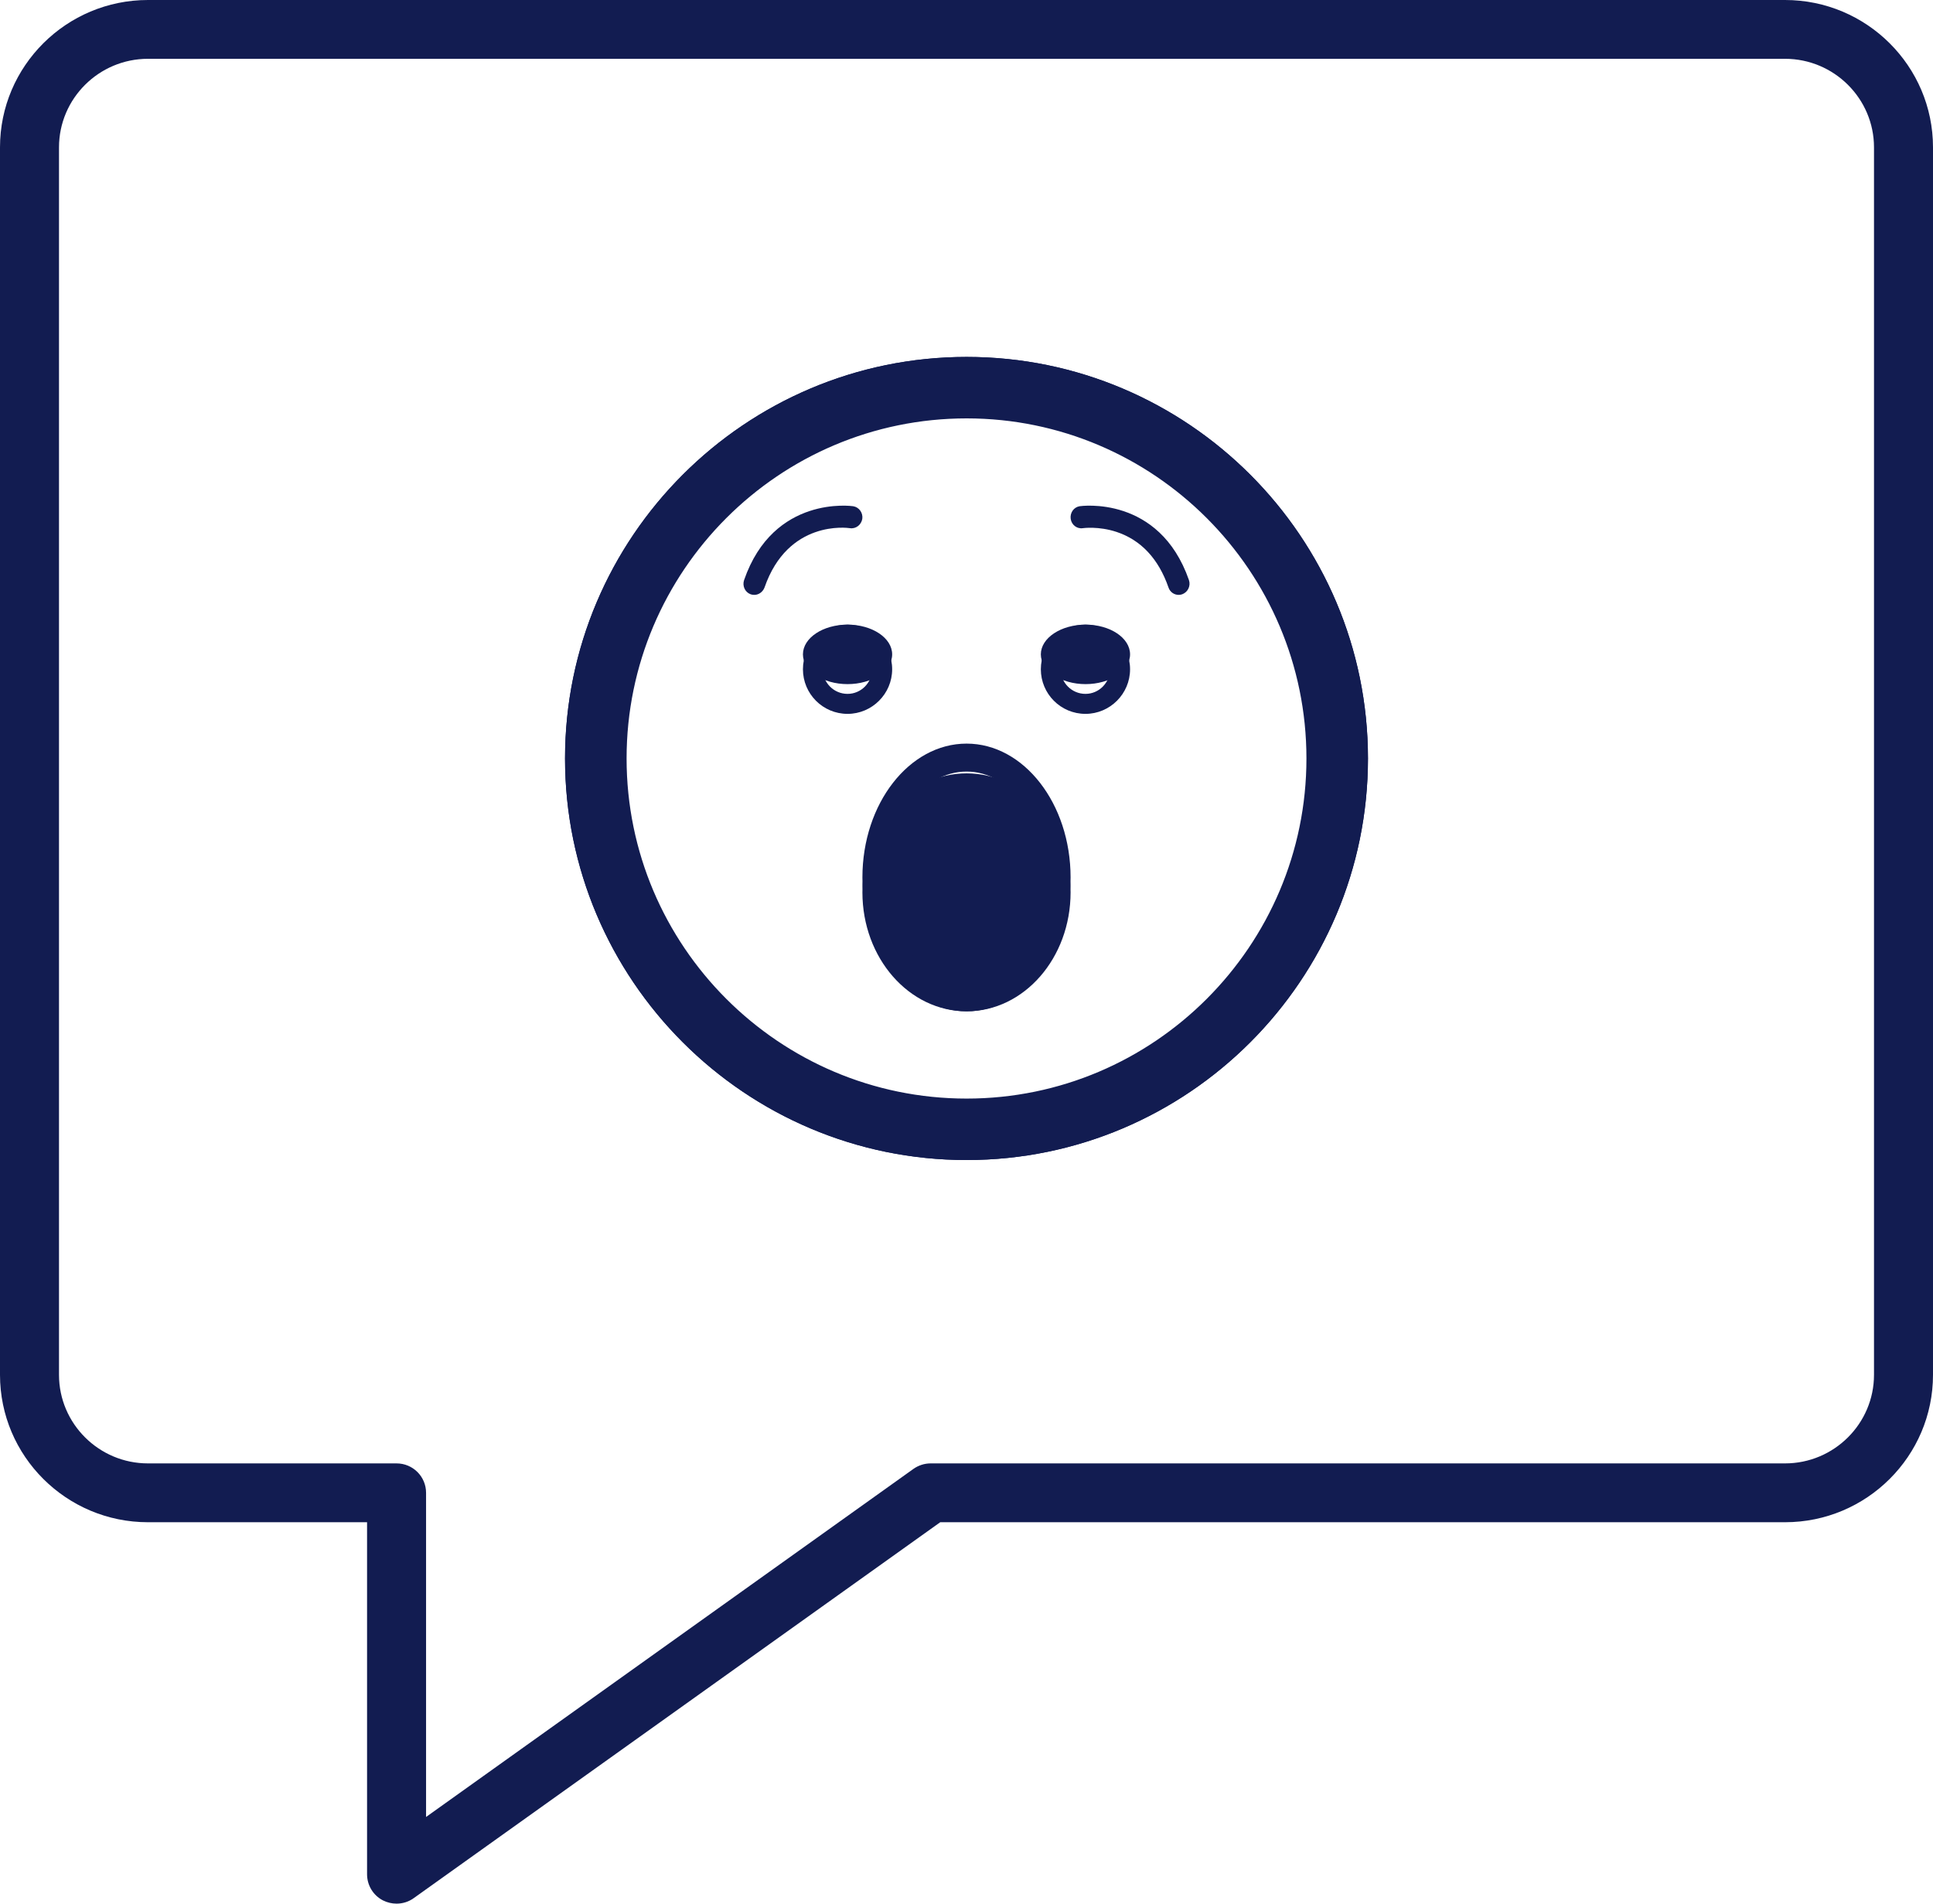
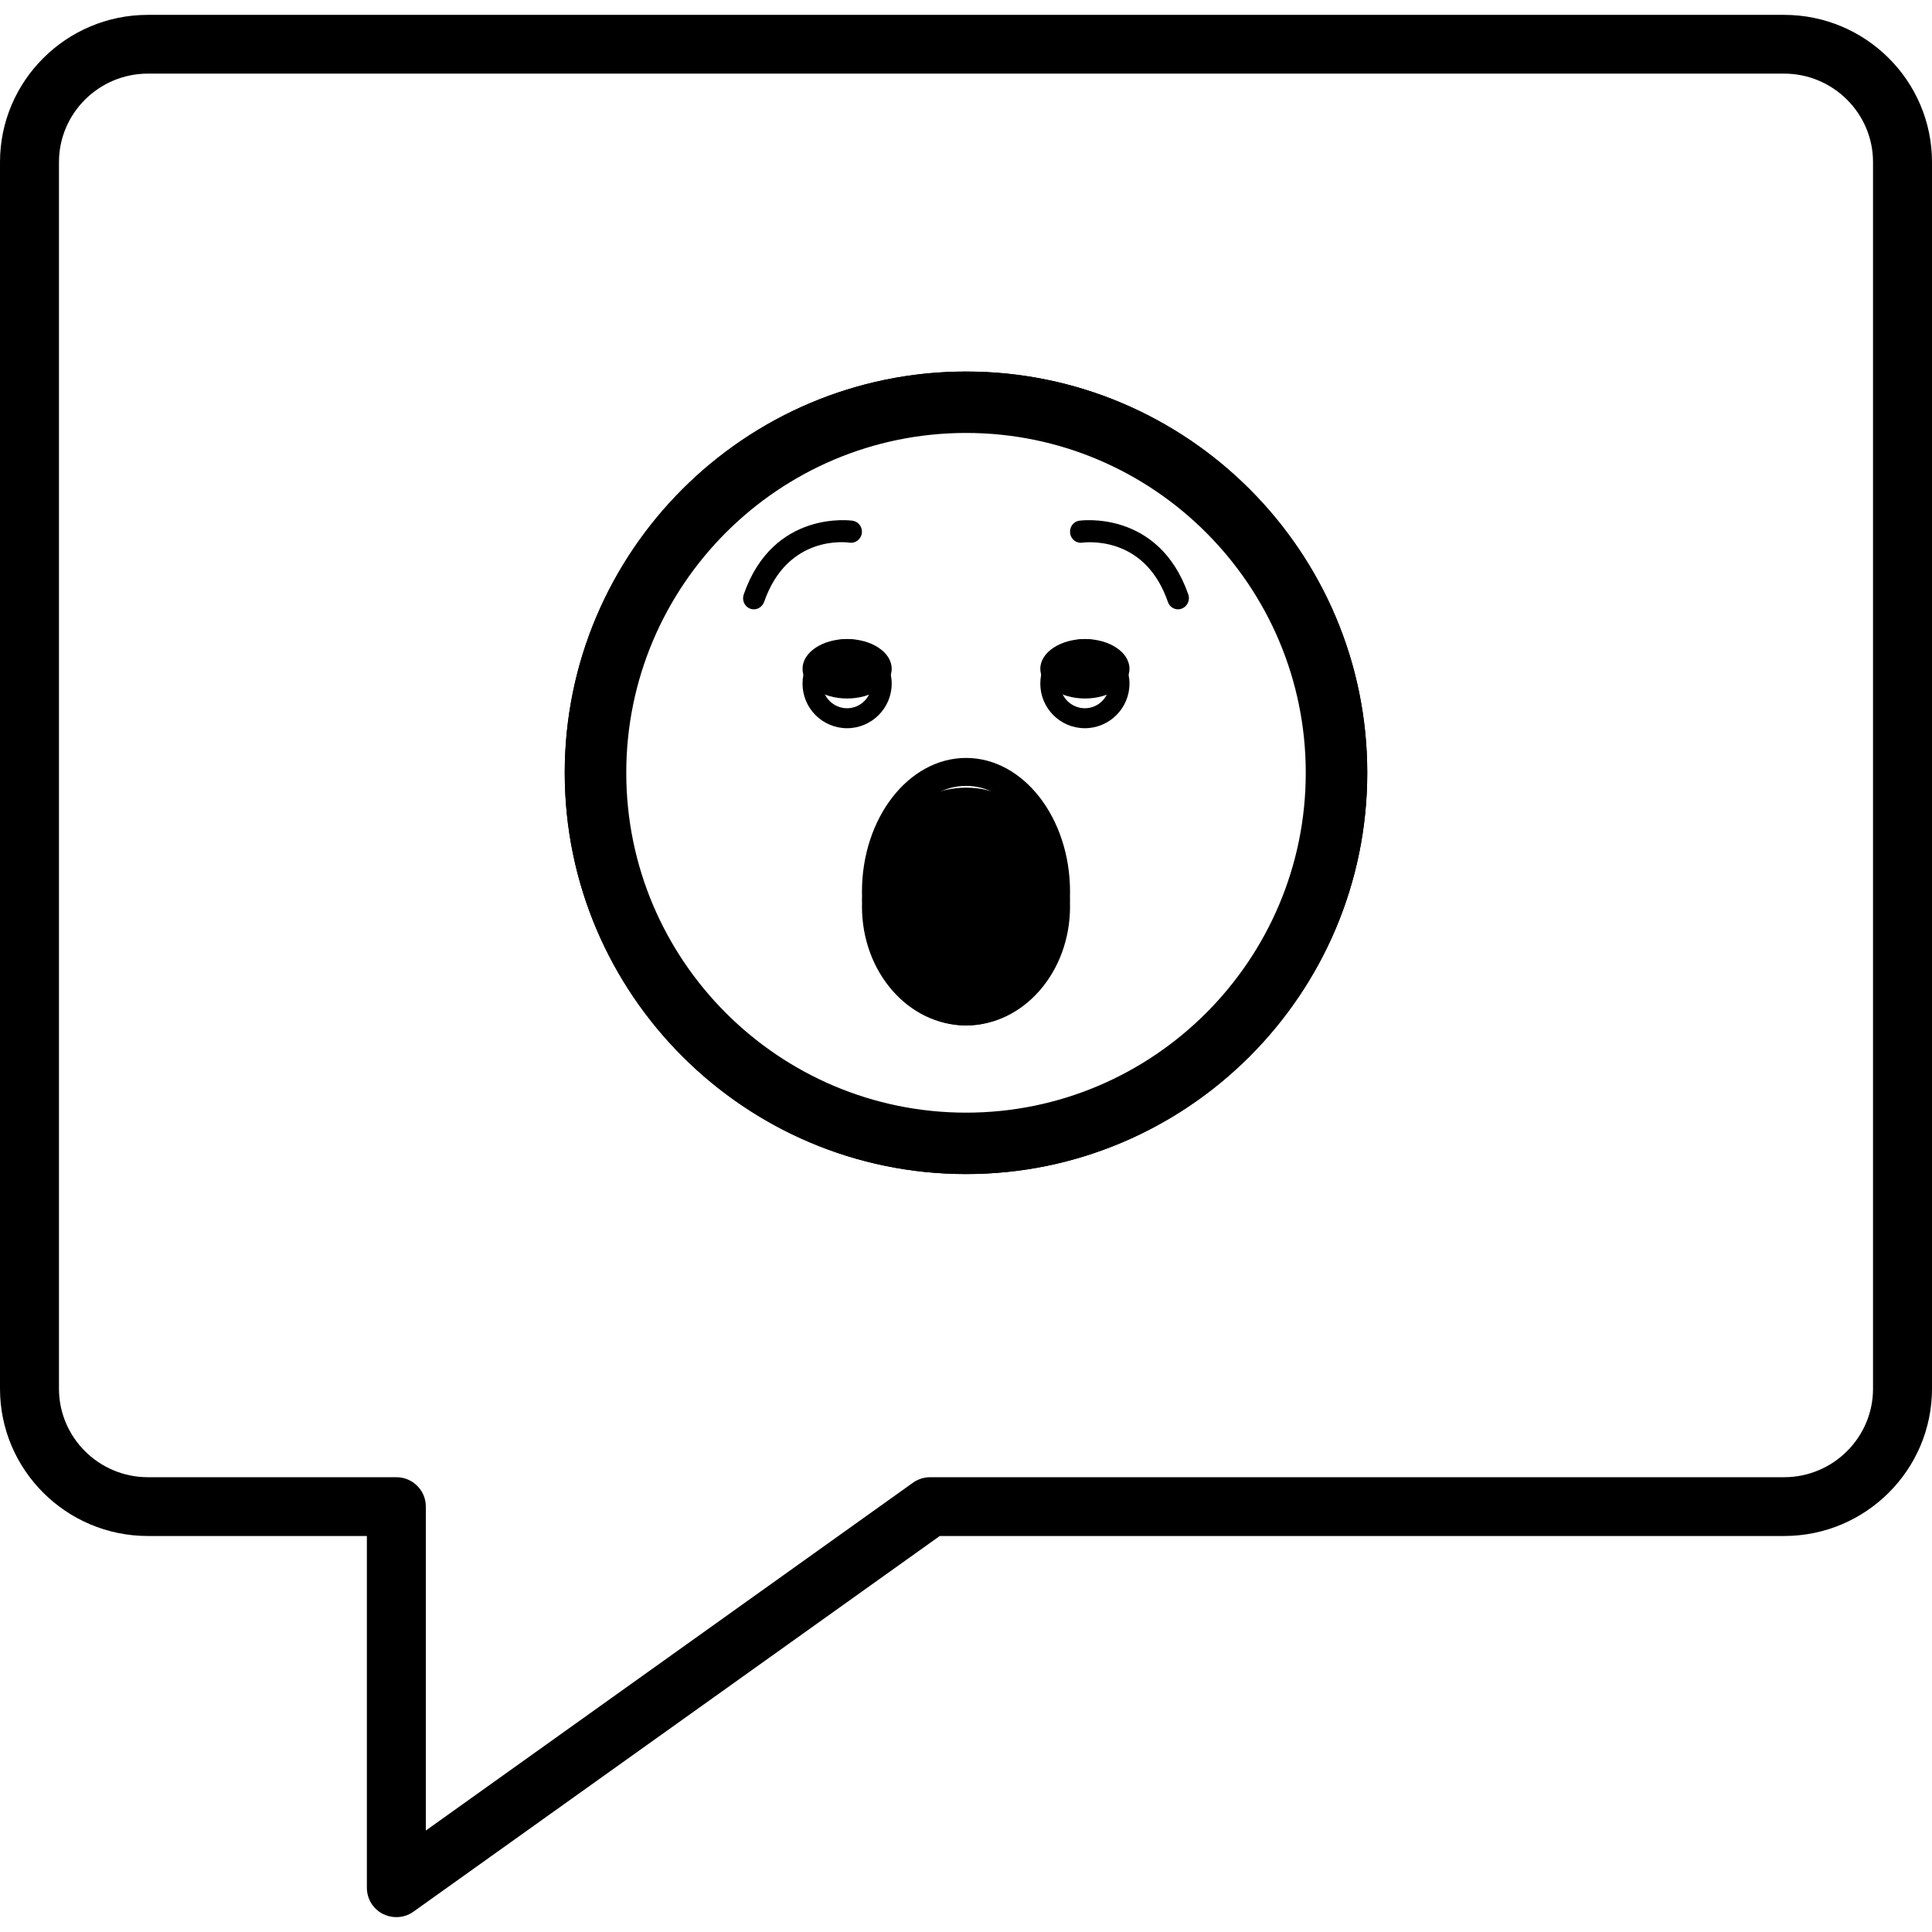
- <svg xmlns="http://www.w3.org/2000/svg" width="65" height="64" viewBox="0 0 65 64" fill="none">
-   <path d="M4.975 1.977C3.328 1.977 1.984 3.313 1.984 4.954V46.222C1.984 47.863 3.328 49.199 4.975 49.199H13.335C13.884 49.199 14.327 49.642 14.327 50.188V61.086L30.716 49.384C30.885 49.264 31.089 49.199 31.293 49.199H60.025C61.672 49.199 63.016 47.863 63.016 46.222V4.954C63.016 3.313 61.672 1.977 60.025 1.977H4.975ZM13.335 64C13.18 64 13.025 63.964 12.878 63.891C12.547 63.721 12.343 63.381 12.343 63.011V51.177H4.975C2.231 51.177 0 48.954 0 46.222V4.954C0 2.223 2.231 3.71459e-07 4.975 3.71459e-07H60.025C62.769 3.71459e-07 65 2.223 65 4.954V46.222C65 48.954 62.769 51.177 60.025 51.177H31.617L13.912 63.815C13.743 63.938 13.539 64 13.335 64" fill="#121C51" />
-   <path d="M32.504 13.413C25.834 13.413 20.414 18.835 20.414 25.5C20.414 32.165 25.834 37.587 32.504 37.587C39.166 37.587 44.586 32.165 44.586 25.5C44.586 18.835 39.166 13.413 32.504 13.413ZM32.504 39C25.059 39 19 32.944 19 25.5C19 18.056 25.059 12 32.504 12C39.948 12 46 18.056 46 25.5C46 32.944 39.948 39 32.504 39Z" fill="#121C51" />
-   <path d="M32.504 14.066C26.198 14.066 21.07 19.195 21.07 25.5C21.07 31.805 26.198 36.934 32.504 36.934C38.802 36.934 43.931 31.805 43.931 25.5C43.931 19.195 38.802 14.066 32.504 14.066ZM32.504 37.623C25.817 37.623 20.377 32.184 20.377 25.5C20.377 18.815 25.817 13.377 32.504 13.377C39.182 13.377 44.623 18.815 44.623 25.5C44.623 32.184 39.182 37.623 32.504 37.623ZM32.504 12.689C25.437 12.689 19.692 18.436 19.692 25.5C19.692 32.564 25.437 38.311 32.504 38.311C39.563 38.311 45.308 32.564 45.308 25.5C45.308 18.436 39.563 12.689 32.504 12.689ZM32.504 39C25.056 39 19 32.944 19 25.5C19 18.056 25.056 12 32.504 12C39.944 12 46 18.056 46 25.5C46 32.944 39.944 39 32.504 39Z" fill="#121C51" />
-   <path d="M36 30C36 32.209 34.435 34 32.504 34C30.565 34 29 32.209 29 30C29 27.791 30.565 26 32.504 26C34.435 26 36 27.791 36 30Z" fill="#121C51" />
-   <path d="M32.503 25.94C31.03 25.94 29.84 27.537 29.84 29.5C29.84 31.462 31.03 33.06 32.503 33.06C33.971 33.06 35.16 31.462 35.16 29.5C35.16 27.537 33.971 25.94 32.503 25.94ZM32.503 34C30.571 34 29 31.981 29 29.5C29 27.019 30.571 25 32.503 25C34.429 25 36 27.019 36 29.5C36 31.981 34.429 34 32.503 34Z" fill="#121C51" />
-   <path d="M30 22C30 22.552 29.328 23 28.5 23C27.672 23 27 22.552 27 22C27 21.447 27.672 21 28.5 21C29.328 21 30 21.447 30 22Z" fill="#121C51" />
-   <path d="M28.5 21.673C28.041 21.673 27.669 22.044 27.669 22.5C27.669 22.956 28.041 23.328 28.5 23.328C28.953 23.328 29.324 22.956 29.324 22.5C29.324 22.044 28.953 21.673 28.5 21.673ZM28.5 24C27.669 24 27 23.327 27 22.5C27 21.673 27.669 21 28.5 21C29.324 21 30 21.673 30 22.5C30 23.327 29.324 24 28.5 24Z" fill="#121C51" />
-   <path d="M38 22C38 22.552 37.33 23 36.504 23C35.678 23 35 22.552 35 22C35 21.447 35.678 21 36.504 21C37.33 21 38 21.447 38 22Z" fill="#121C51" />
-   <path d="M36.5 21.673C36.041 21.673 35.669 22.044 35.669 22.5C35.669 22.956 36.041 23.328 36.5 23.328C36.953 23.328 37.324 22.956 37.324 22.5C37.324 22.044 36.953 21.673 36.5 21.673ZM36.5 24C35.669 24 35 23.327 35 22.5C35 21.673 35.669 21 36.5 21C37.324 21 38 21.673 38 22.5C38 23.327 37.324 24 36.5 24Z" fill="#121C51" />
-   <path d="M39.636 20C39.483 20 39.344 19.905 39.293 19.753C38.957 18.784 38.365 18.155 37.546 17.883C36.94 17.683 36.421 17.756 36.413 17.757C36.216 17.788 36.033 17.648 36.004 17.445C35.975 17.241 36.106 17.051 36.304 17.019C36.333 17.015 38.979 16.633 39.98 19.502C40.046 19.696 39.944 19.909 39.754 19.979C39.717 19.993 39.673 20 39.636 20" fill="#121C51" />
-   <path d="M25.364 20C25.32 20 25.276 19.993 25.24 19.979C25.05 19.909 24.955 19.696 25.021 19.502C26.015 16.633 28.66 17.015 28.689 17.019C28.887 17.05 29.025 17.241 28.996 17.445C28.96 17.648 28.777 17.788 28.58 17.757C28.492 17.744 26.497 17.474 25.708 19.752C25.649 19.905 25.51 20 25.364 20" fill="#121C51" />
+ <svg xmlns="http://www.w3.org/2000/svg" width="80" height="80" viewBox="0 0 65 64" fill="none">
+   <path d="M4.975 1.977C3.328 1.977 1.984 3.313 1.984 4.954V46.222C1.984 47.863 3.328 49.199 4.975 49.199H13.335C13.884 49.199 14.327 49.642 14.327 50.188V61.086L30.716 49.384C30.885 49.264 31.089 49.199 31.293 49.199H60.025C61.672 49.199 63.016 47.863 63.016 46.222V4.954C63.016 3.313 61.672 1.977 60.025 1.977H4.975ZM13.335 64C13.18 64 13.025 63.964 12.878 63.891C12.547 63.721 12.343 63.381 12.343 63.011V51.177H4.975C2.231 51.177 0 48.954 0 46.222V4.954C0 2.223 2.231 3.71459e-07 4.975 3.71459e-07H60.025C62.769 3.71459e-07 65 2.223 65 4.954V46.222C65 48.954 62.769 51.177 60.025 51.177H31.617L13.912 63.815C13.743 63.938 13.539 64 13.335 64" fill="currentColor" />
+   <path d="M32.504 13.413C25.834 13.413 20.414 18.835 20.414 25.5C20.414 32.165 25.834 37.587 32.504 37.587C39.166 37.587 44.586 32.165 44.586 25.5C44.586 18.835 39.166 13.413 32.504 13.413ZM32.504 39C25.059 39 19 32.944 19 25.5C19 18.056 25.059 12 32.504 12C39.948 12 46 18.056 46 25.5C46 32.944 39.948 39 32.504 39Z" fill="currentColor" />
+   <path d="M32.504 14.066C26.198 14.066 21.07 19.195 21.07 25.5C21.07 31.805 26.198 36.934 32.504 36.934C38.802 36.934 43.931 31.805 43.931 25.5C43.931 19.195 38.802 14.066 32.504 14.066ZM32.504 37.623C25.817 37.623 20.377 32.184 20.377 25.5C20.377 18.815 25.817 13.377 32.504 13.377C39.182 13.377 44.623 18.815 44.623 25.5C44.623 32.184 39.182 37.623 32.504 37.623ZM32.504 12.689C25.437 12.689 19.692 18.436 19.692 25.5C19.692 32.564 25.437 38.311 32.504 38.311C39.563 38.311 45.308 32.564 45.308 25.5C45.308 18.436 39.563 12.689 32.504 12.689ZM32.504 39C25.056 39 19 32.944 19 25.5C19 18.056 25.056 12 32.504 12C39.944 12 46 18.056 46 25.5C46 32.944 39.944 39 32.504 39Z" fill="currentColor" />
+   <path d="M36 30C36 32.209 34.435 34 32.504 34C30.565 34 29 32.209 29 30C29 27.791 30.565 26 32.504 26C34.435 26 36 27.791 36 30Z" fill="currentColor" />
+   <path d="M32.503 25.94C31.03 25.94 29.84 27.537 29.84 29.5C29.84 31.462 31.03 33.06 32.503 33.06C33.971 33.06 35.16 31.462 35.16 29.5C35.16 27.537 33.971 25.94 32.503 25.94ZM32.503 34C30.571 34 29 31.981 29 29.5C29 27.019 30.571 25 32.503 25C34.429 25 36 27.019 36 29.5C36 31.981 34.429 34 32.503 34Z" fill="currentColor" />
+   <path d="M30 22C30 22.552 29.328 23 28.5 23C27.672 23 27 22.552 27 22C27 21.447 27.672 21 28.5 21C29.328 21 30 21.447 30 22Z" fill="currentColor" />
+   <path d="M28.5 21.673C28.041 21.673 27.669 22.044 27.669 22.5C27.669 22.956 28.041 23.328 28.5 23.328C28.953 23.328 29.324 22.956 29.324 22.5C29.324 22.044 28.953 21.673 28.5 21.673ZM28.5 24C27.669 24 27 23.327 27 22.5C27 21.673 27.669 21 28.5 21C29.324 21 30 21.673 30 22.5C30 23.327 29.324 24 28.5 24Z" fill="currentColor" />
+   <path d="M38 22C38 22.552 37.33 23 36.504 23C35.678 23 35 22.552 35 22C35 21.447 35.678 21 36.504 21C37.33 21 38 21.447 38 22Z" fill="currentColor" />
+   <path d="M36.5 21.673C36.041 21.673 35.669 22.044 35.669 22.5C35.669 22.956 36.041 23.328 36.5 23.328C36.953 23.328 37.324 22.956 37.324 22.5C37.324 22.044 36.953 21.673 36.5 21.673ZM36.5 24C35.669 24 35 23.327 35 22.5C35 21.673 35.669 21 36.5 21C37.324 21 38 21.673 38 22.5C38 23.327 37.324 24 36.5 24Z" fill="currentColor" />
+   <path d="M39.636 20C39.483 20 39.344 19.905 39.293 19.753C38.957 18.784 38.365 18.155 37.546 17.883C36.94 17.683 36.421 17.756 36.413 17.757C36.216 17.788 36.033 17.648 36.004 17.445C35.975 17.241 36.106 17.051 36.304 17.019C36.333 17.015 38.979 16.633 39.98 19.502C40.046 19.696 39.944 19.909 39.754 19.979C39.717 19.993 39.673 20 39.636 20" fill="currentColor" />
+   <path d="M25.364 20C25.32 20 25.276 19.993 25.24 19.979C25.05 19.909 24.955 19.696 25.021 19.502C26.015 16.633 28.66 17.015 28.689 17.019C28.887 17.05 29.025 17.241 28.996 17.445C28.96 17.648 28.777 17.788 28.58 17.757C28.492 17.744 26.497 17.474 25.708 19.752C25.649 19.905 25.51 20 25.364 20" fill="currentColor" />
</svg>
